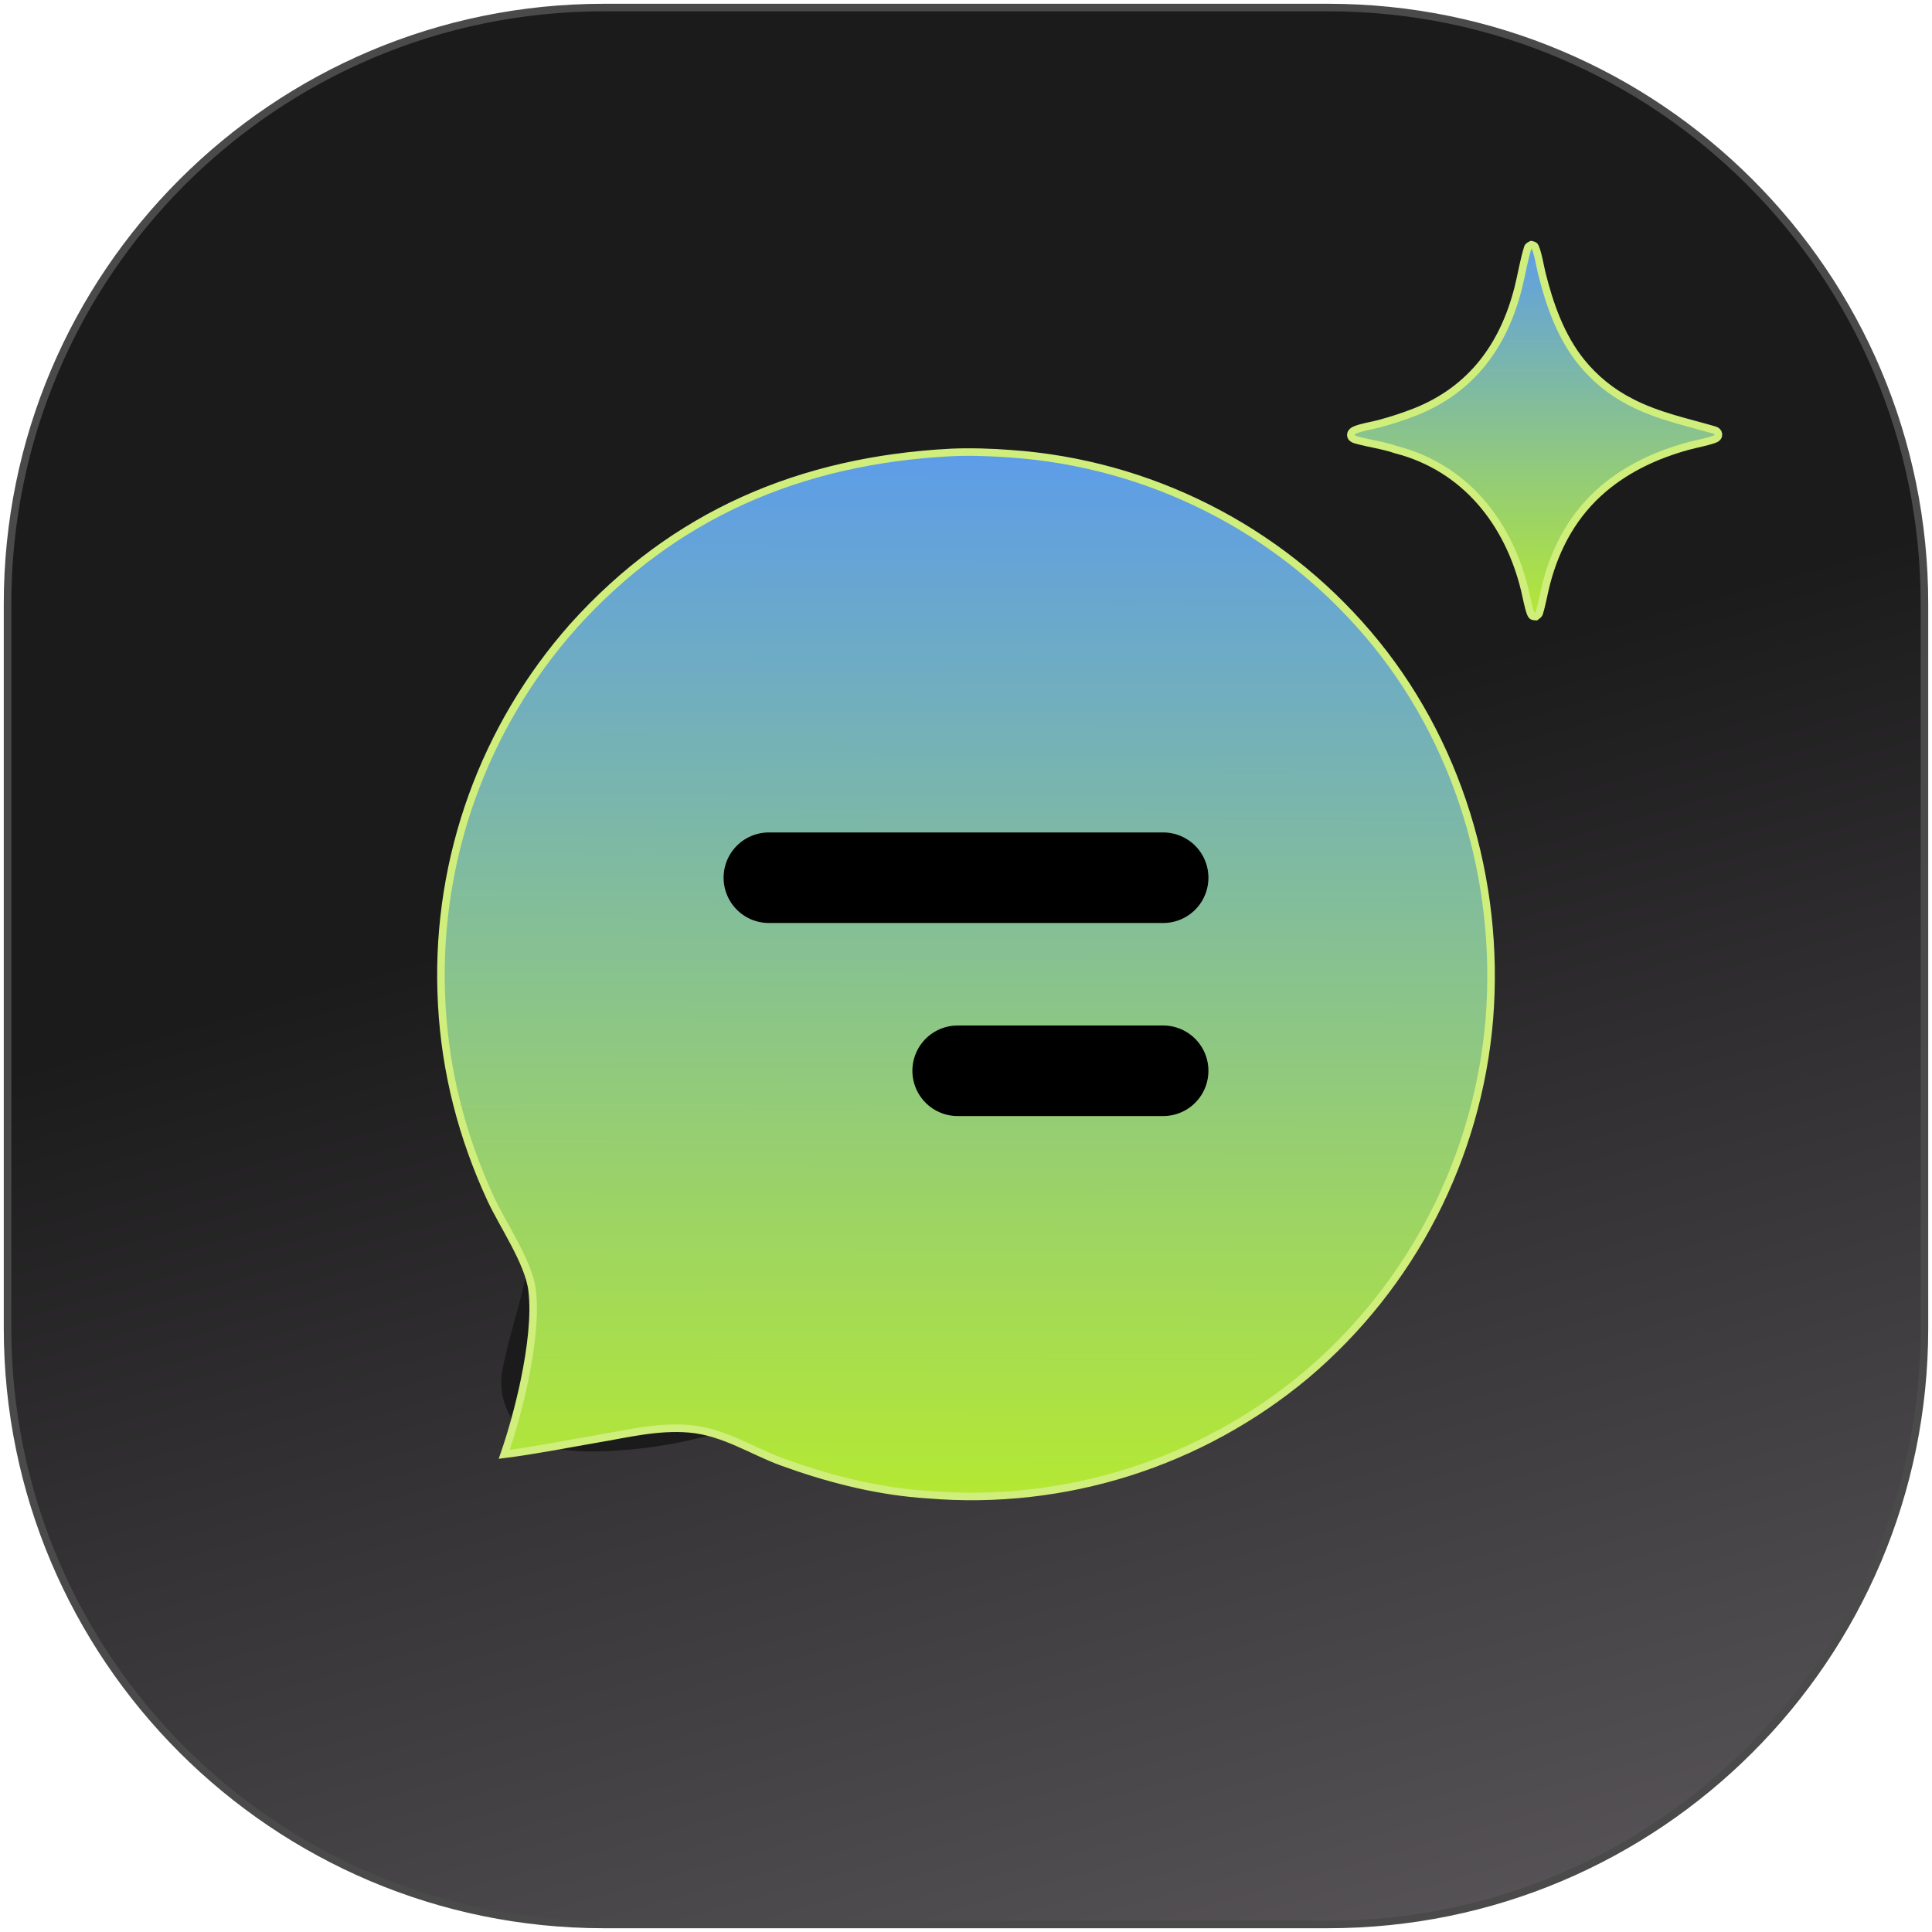
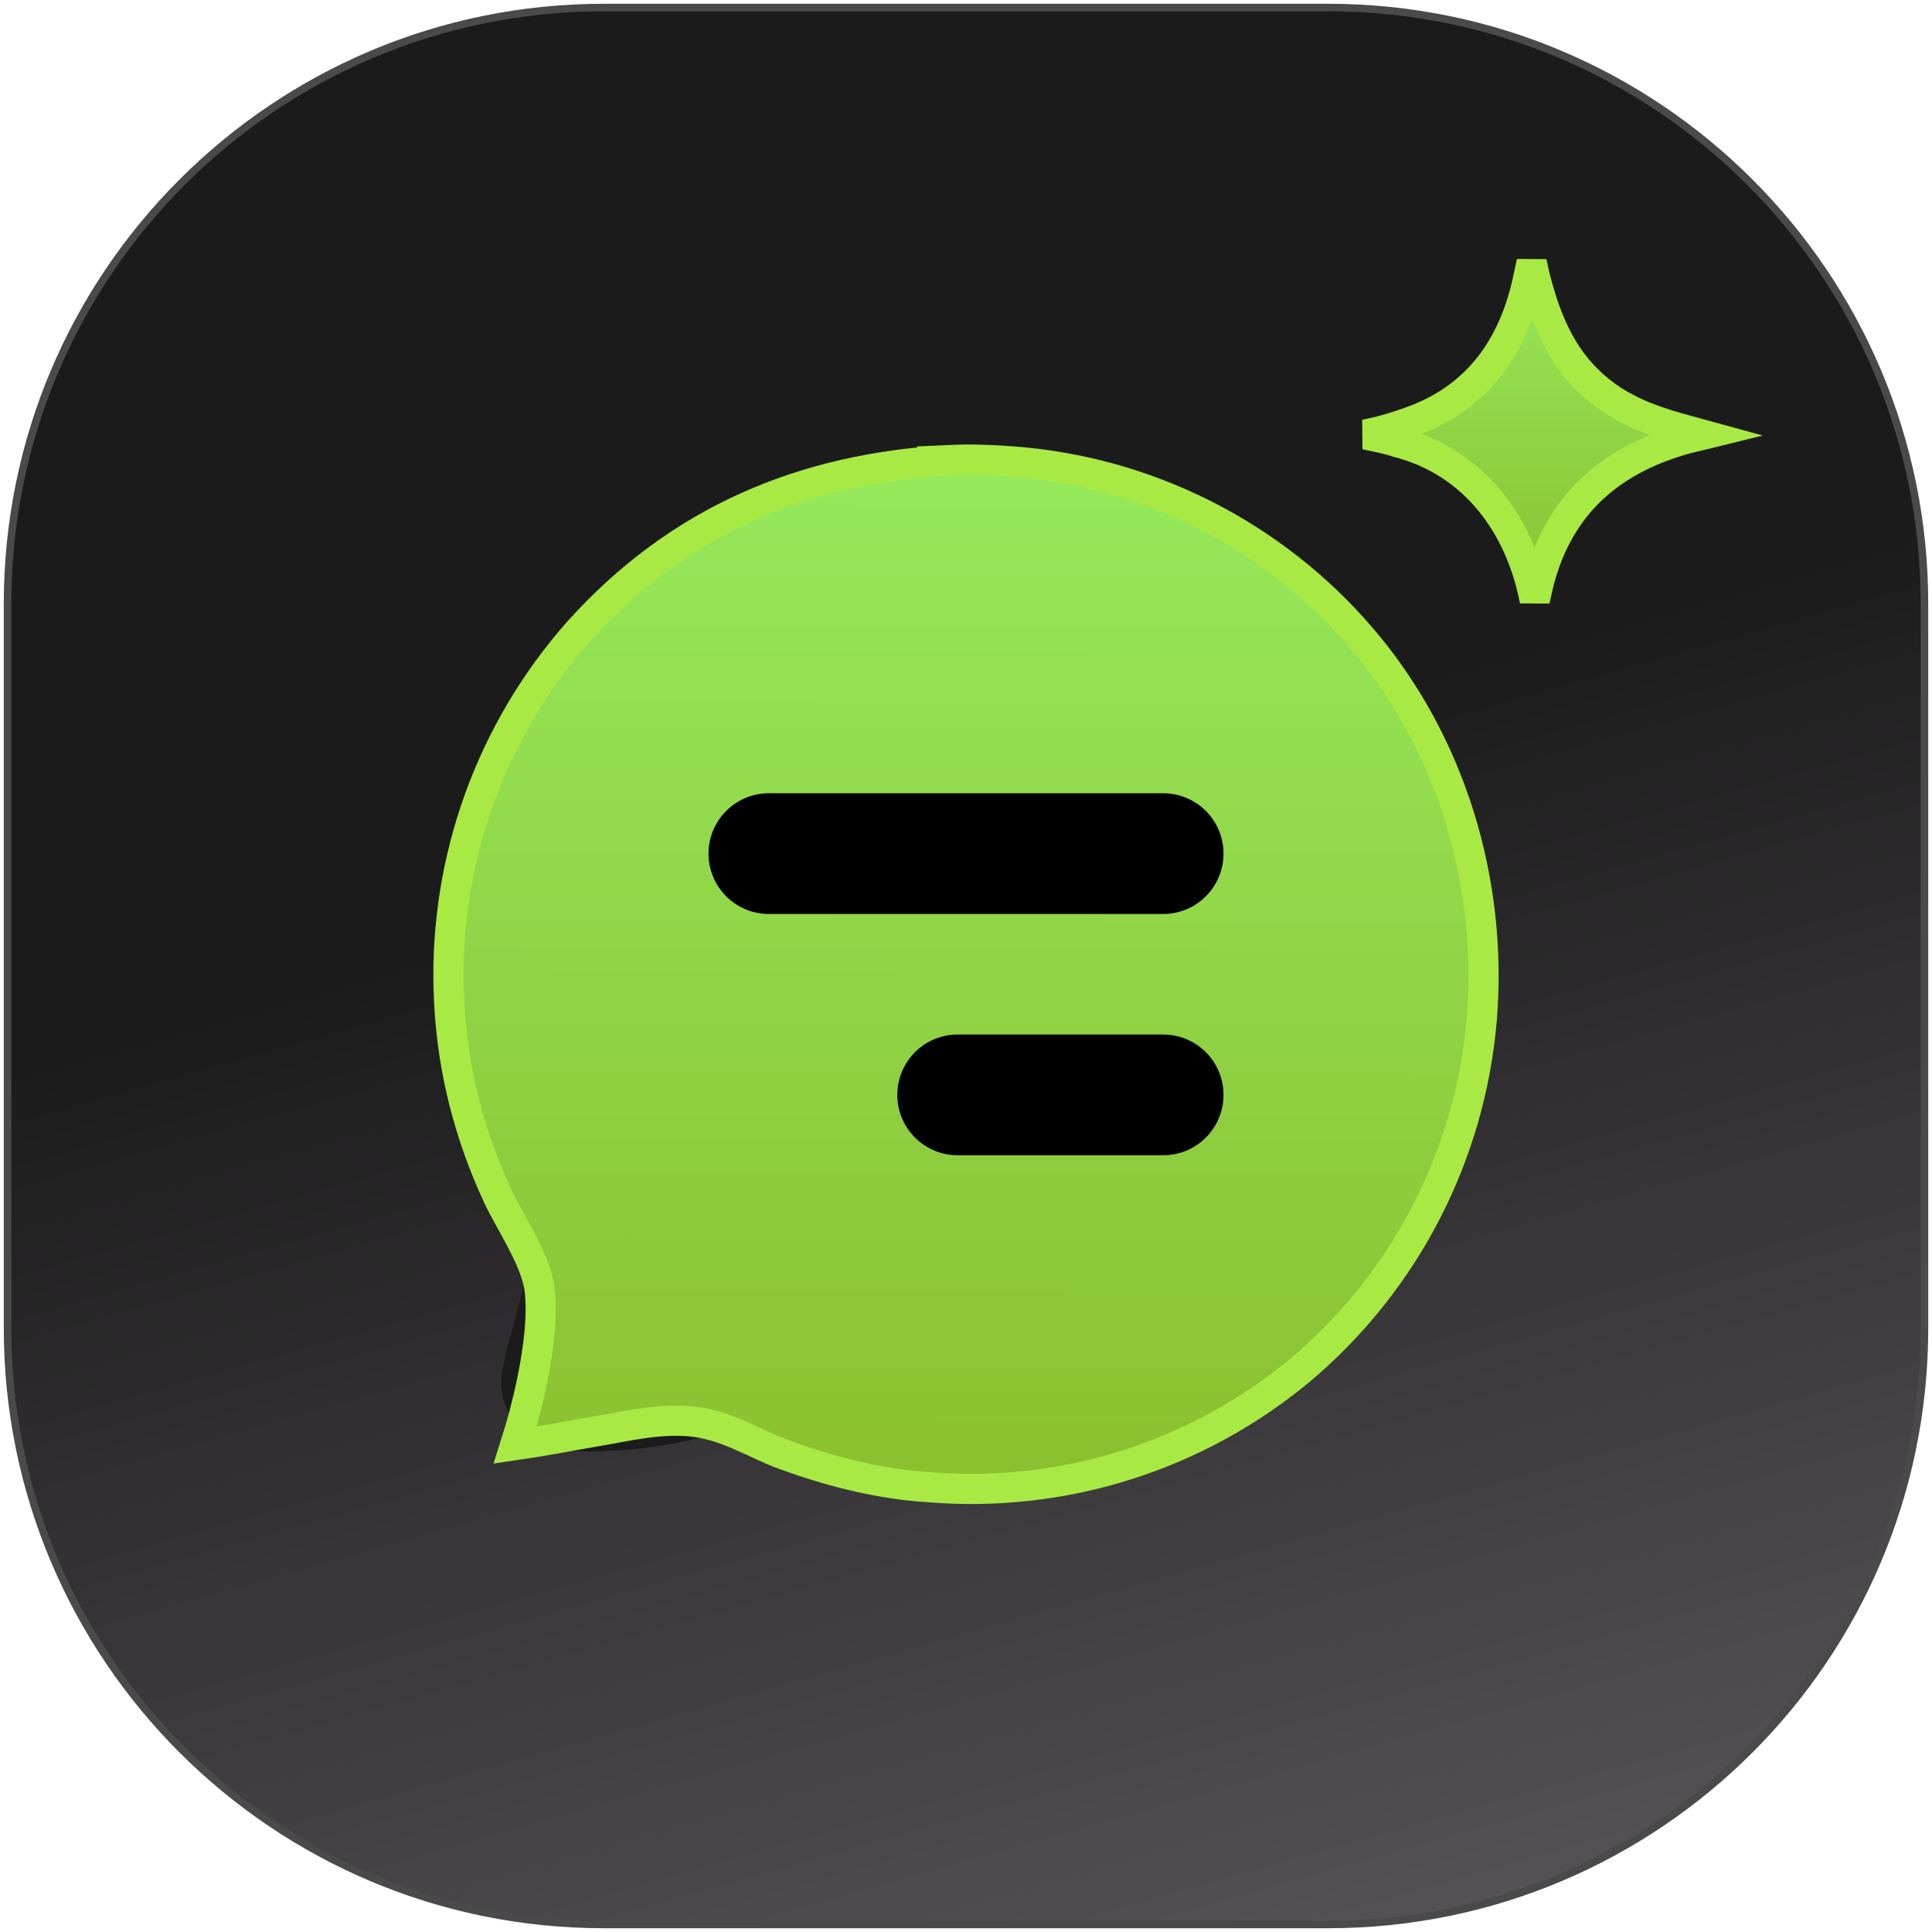
<svg xmlns="http://www.w3.org/2000/svg" width="128" height="128" viewBox="0 0 128 128" fill="none">
  <defs>
    <linearGradient id="bg" x1="64" y1="33.707" x2="107.817" y2="188.854" gradientUnits="userSpaceOnUse">
      <stop stop-color="#1C1B1C" />
      <stop offset="0.115" stop-color="#1C1B1C" />
      <stop offset="1" stop-color="#827D82" />
    </linearGradient>
    <linearGradient id="fg" x1="64.078" y1="29.45" x2="63.922" y2="99.643" gradientUnits="userSpaceOnUse">
-       <stop stop-color="#5C9CEA" />
-       <stop offset="1" stop-color="#B5E932" />
+       <stop stop-color="#95EA5C" />
+       <stop offset="1" stop-color="#8BBF2F" />
    </linearGradient>
    <linearGradient id="sprk" x1="101.672" y1="15.698" x2="101.672" y2="41.356" gradientUnits="userSpaceOnUse">
-       <stop stop-color="#5C9CEA" />
-       <stop offset="1" stop-color="#B5E932" />
+       <stop stop-color="#95EA5C" />
+       <stop offset="1" stop-color="#8BBF2F" />
    </linearGradient>
  </defs>
  <rect x="0.5" y="0.5" width="127" height="127" rx="39.5" fill="url(#bg)" />
  <rect x="0.5" y="0.5" width="127" height="127" rx="39.5" stroke="#4A4A4A" stroke-width="0.5" />
  <path d="M64.05 30.302C65.021 30.288 65.993 30.315 66.962 30.382C75.939 30.957 84.309 35.111 90.195 41.912C96.083 48.685 99.052 57.512 98.456 66.467C97.81 75.633 93.528 84.161 86.562 90.154C80.72 95.227 73.297 98.113 65.563 98.318C64.209 98.357 63.049 98.285 61.699 98.189C58.946 97.926 56.236 97.329 53.627 96.412C52.57 96.05 50.287 94.836 49.379 94.798C48.114 94.745 46.057 95.375 44.69 95.627C43.23 95.898 41.754 96.068 40.271 96.133C38.345 96.217 36.051 96.218 34.557 94.79C33.527 93.852 33.021 92.236 33.272 90.85C33.792 87.977 35.03 85.029 35.161 82.092C35.196 81.289 34.131 79.484 33.746 78.677C33.413 77.971 33.1 77.256 32.806 76.532C27.967 64.461 30.458 50.391 39.468 40.971C46.197 33.938 54.401 30.593 64.05 30.302Z" fill="#1C1B1C" />
-   <path d="M63.008 29.976C64.25 29.918 65.707 29.965 66.957 30.061L66.96 30.062C76.123 30.7 84.645 34.994 90.61 41.978C96.603 48.986 99.408 58.349 98.673 67.522C97.913 76.681 93.545 85.162 86.53 91.099C79.547 96.936 70.543 99.784 61.475 99.024L61.464 99.023L60.85 98.977C57.778 98.715 54.709 97.913 51.799 96.853C50.811 96.492 49.91 96.022 48.889 95.578C47.895 95.145 46.838 94.762 45.672 94.662C43.56 94.48 41.502 95.005 39.576 95.324L39.573 95.325C37.487 95.684 35.466 96.091 33.408 96.351C33.886 94.966 34.385 93.212 34.752 91.437C35.189 89.326 35.455 87.133 35.256 85.496C35.138 84.528 34.623 83.413 34.078 82.375C33.511 81.292 32.916 80.3 32.516 79.437C30.623 75.343 29.509 71.047 29.267 66.552L29.267 66.551L29.23 65.692C28.948 56.815 32.07 48.151 37.977 41.49L37.976 41.489C44.683 34.04 53.078 30.499 63.007 29.975L63.008 29.976Z" fill="url(#fg)" stroke="#D0EE7C" stroke-width="0.5" />
-   <path d="M101.453 16.214C101.524 16.228 101.577 16.242 101.615 16.261C101.659 16.283 101.679 16.304 101.696 16.341C101.794 16.56 101.872 16.847 101.946 17.175C102.014 17.477 102.087 17.858 102.16 18.151C102.655 20.144 103.4 22.286 104.751 23.966C105.647 25.081 106.769 25.992 108.044 26.641V26.642C109.871 27.583 111.764 27.96 113.593 28.496C113.775 28.549 113.846 28.677 113.851 28.785C113.855 28.879 113.811 29.017 113.589 29.098H113.588C113.325 29.195 113.043 29.268 112.738 29.339C112.59 29.374 112.432 29.408 112.273 29.446L111.794 29.568C109.782 30.125 107.863 30.998 106.233 32.38C104.281 34.034 103.088 36.212 102.456 38.63C102.363 38.984 102.289 39.346 102.215 39.681C102.141 40.023 102.065 40.347 101.965 40.657C101.964 40.66 101.949 40.692 101.884 40.752C101.846 40.787 101.801 40.819 101.753 40.855C101.646 40.853 101.583 40.837 101.545 40.819C101.513 40.803 101.457 40.767 101.405 40.626C101.246 40.2 101.16 39.672 101.031 39.131C99.974 34.689 97.109 30.982 92.487 29.792C92.027 29.633 91.552 29.528 91.104 29.433C90.758 29.36 90.431 29.294 90.116 29.214L89.805 29.13C89.549 29.055 89.496 28.909 89.494 28.827C89.491 28.737 89.545 28.577 89.793 28.478C90.02 28.387 90.263 28.323 90.529 28.263C90.781 28.206 91.085 28.148 91.364 28.075L91.366 28.074C92.196 27.852 93.014 27.584 93.814 27.27L93.818 27.268C97.539 25.767 99.62 22.852 100.578 19.113C100.697 18.648 100.795 18.159 100.893 17.701C100.993 17.235 101.096 16.792 101.229 16.381C101.232 16.374 101.243 16.345 101.304 16.299C101.344 16.27 101.394 16.242 101.453 16.214Z" fill="url(#sprk)" stroke="#D0EE7C" stroke-width="0.5" />
-   <path d="M50.94 58.151H77.061" stroke="#000000" stroke-width="6" stroke-linecap="round" />
-   <path d="M63.448 70.942L77.061 70.942" stroke="#000000" stroke-width="6" stroke-linecap="round" />
+   <path d="M63.036 30.474C64.251 30.418 65.684 30.465 66.918 30.56L66.925 30.56C75.954 31.189 84.352 35.42 90.23 42.302L90.23 42.303C96.131 49.203 98.9 58.432 98.175 67.481C97.426 76.507 93.122 84.865 86.209 90.715C79.327 96.468 70.454 99.274 61.517 98.525L61.506 98.525L61.495 98.524L60.892 98.479C57.876 98.222 54.852 97.433 51.97 96.382L51.969 96.382C50.997 96.028 50.153 95.583 49.089 95.119C48.205 94.734 47.239 94.374 46.176 94.218L45.714 94.164C43.52 93.975 41.361 94.522 39.494 94.831L39.488 94.832C37.655 95.147 35.903 95.493 34.135 95.748C34.537 94.489 34.936 93.02 35.242 91.537C35.682 89.414 35.961 87.156 35.752 85.436C35.622 84.366 35.063 83.177 34.52 82.142C33.932 81.02 33.364 80.079 32.97 79.227C31.102 75.188 30.005 70.954 29.767 66.526L29.767 66.523L29.729 65.675C29.451 56.928 32.528 48.393 38.346 41.827C44.956 34.486 53.221 30.992 63.037 30.475L63.036 30.474Z" fill="url(#fg)" stroke="#A8EA43" stroke-width="2" />
+   <path d="M101.478 17.382C101.536 17.649 101.61 18.011 101.674 18.272C102.175 20.287 102.942 22.514 104.361 24.279V24.28C105.301 25.449 106.478 26.404 107.815 27.085V27.087C109.48 27.944 111.217 28.359 112.824 28.801C112.759 28.817 112.693 28.836 112.624 28.852C112.482 28.885 112.323 28.921 112.158 28.959L111.657 29.087C109.597 29.658 107.608 30.559 105.91 31.999C103.992 33.624 102.783 35.724 102.101 38.038L101.971 38.504C101.875 38.87 101.798 39.249 101.727 39.575C101.713 39.639 101.697 39.701 101.683 39.762C101.633 39.538 101.583 39.291 101.517 39.015C100.428 34.438 97.454 30.552 92.609 29.306C92.13 29.144 91.644 29.036 91.208 28.944C90.95 28.889 90.713 28.84 90.487 28.789C90.536 28.777 90.586 28.763 90.638 28.752C90.869 28.7 91.201 28.634 91.491 28.558L91.495 28.557C92.344 28.331 93.179 28.057 93.997 27.736L94.005 27.732C97.903 26.159 100.074 23.096 101.062 19.237C101.184 18.76 101.286 18.255 101.382 17.806C101.414 17.661 101.446 17.52 101.478 17.382Z" fill="url(#sprk)" stroke="#A8EA43" stroke-width="2" />
+   <path d="M50.94 56.554H77.061" stroke="#000000" stroke-width="8" stroke-linecap="round" />
+   <path d="M63.448 72.539L77.061 72.539" stroke="#000000" stroke-width="8" stroke-linecap="round" />
</svg>
